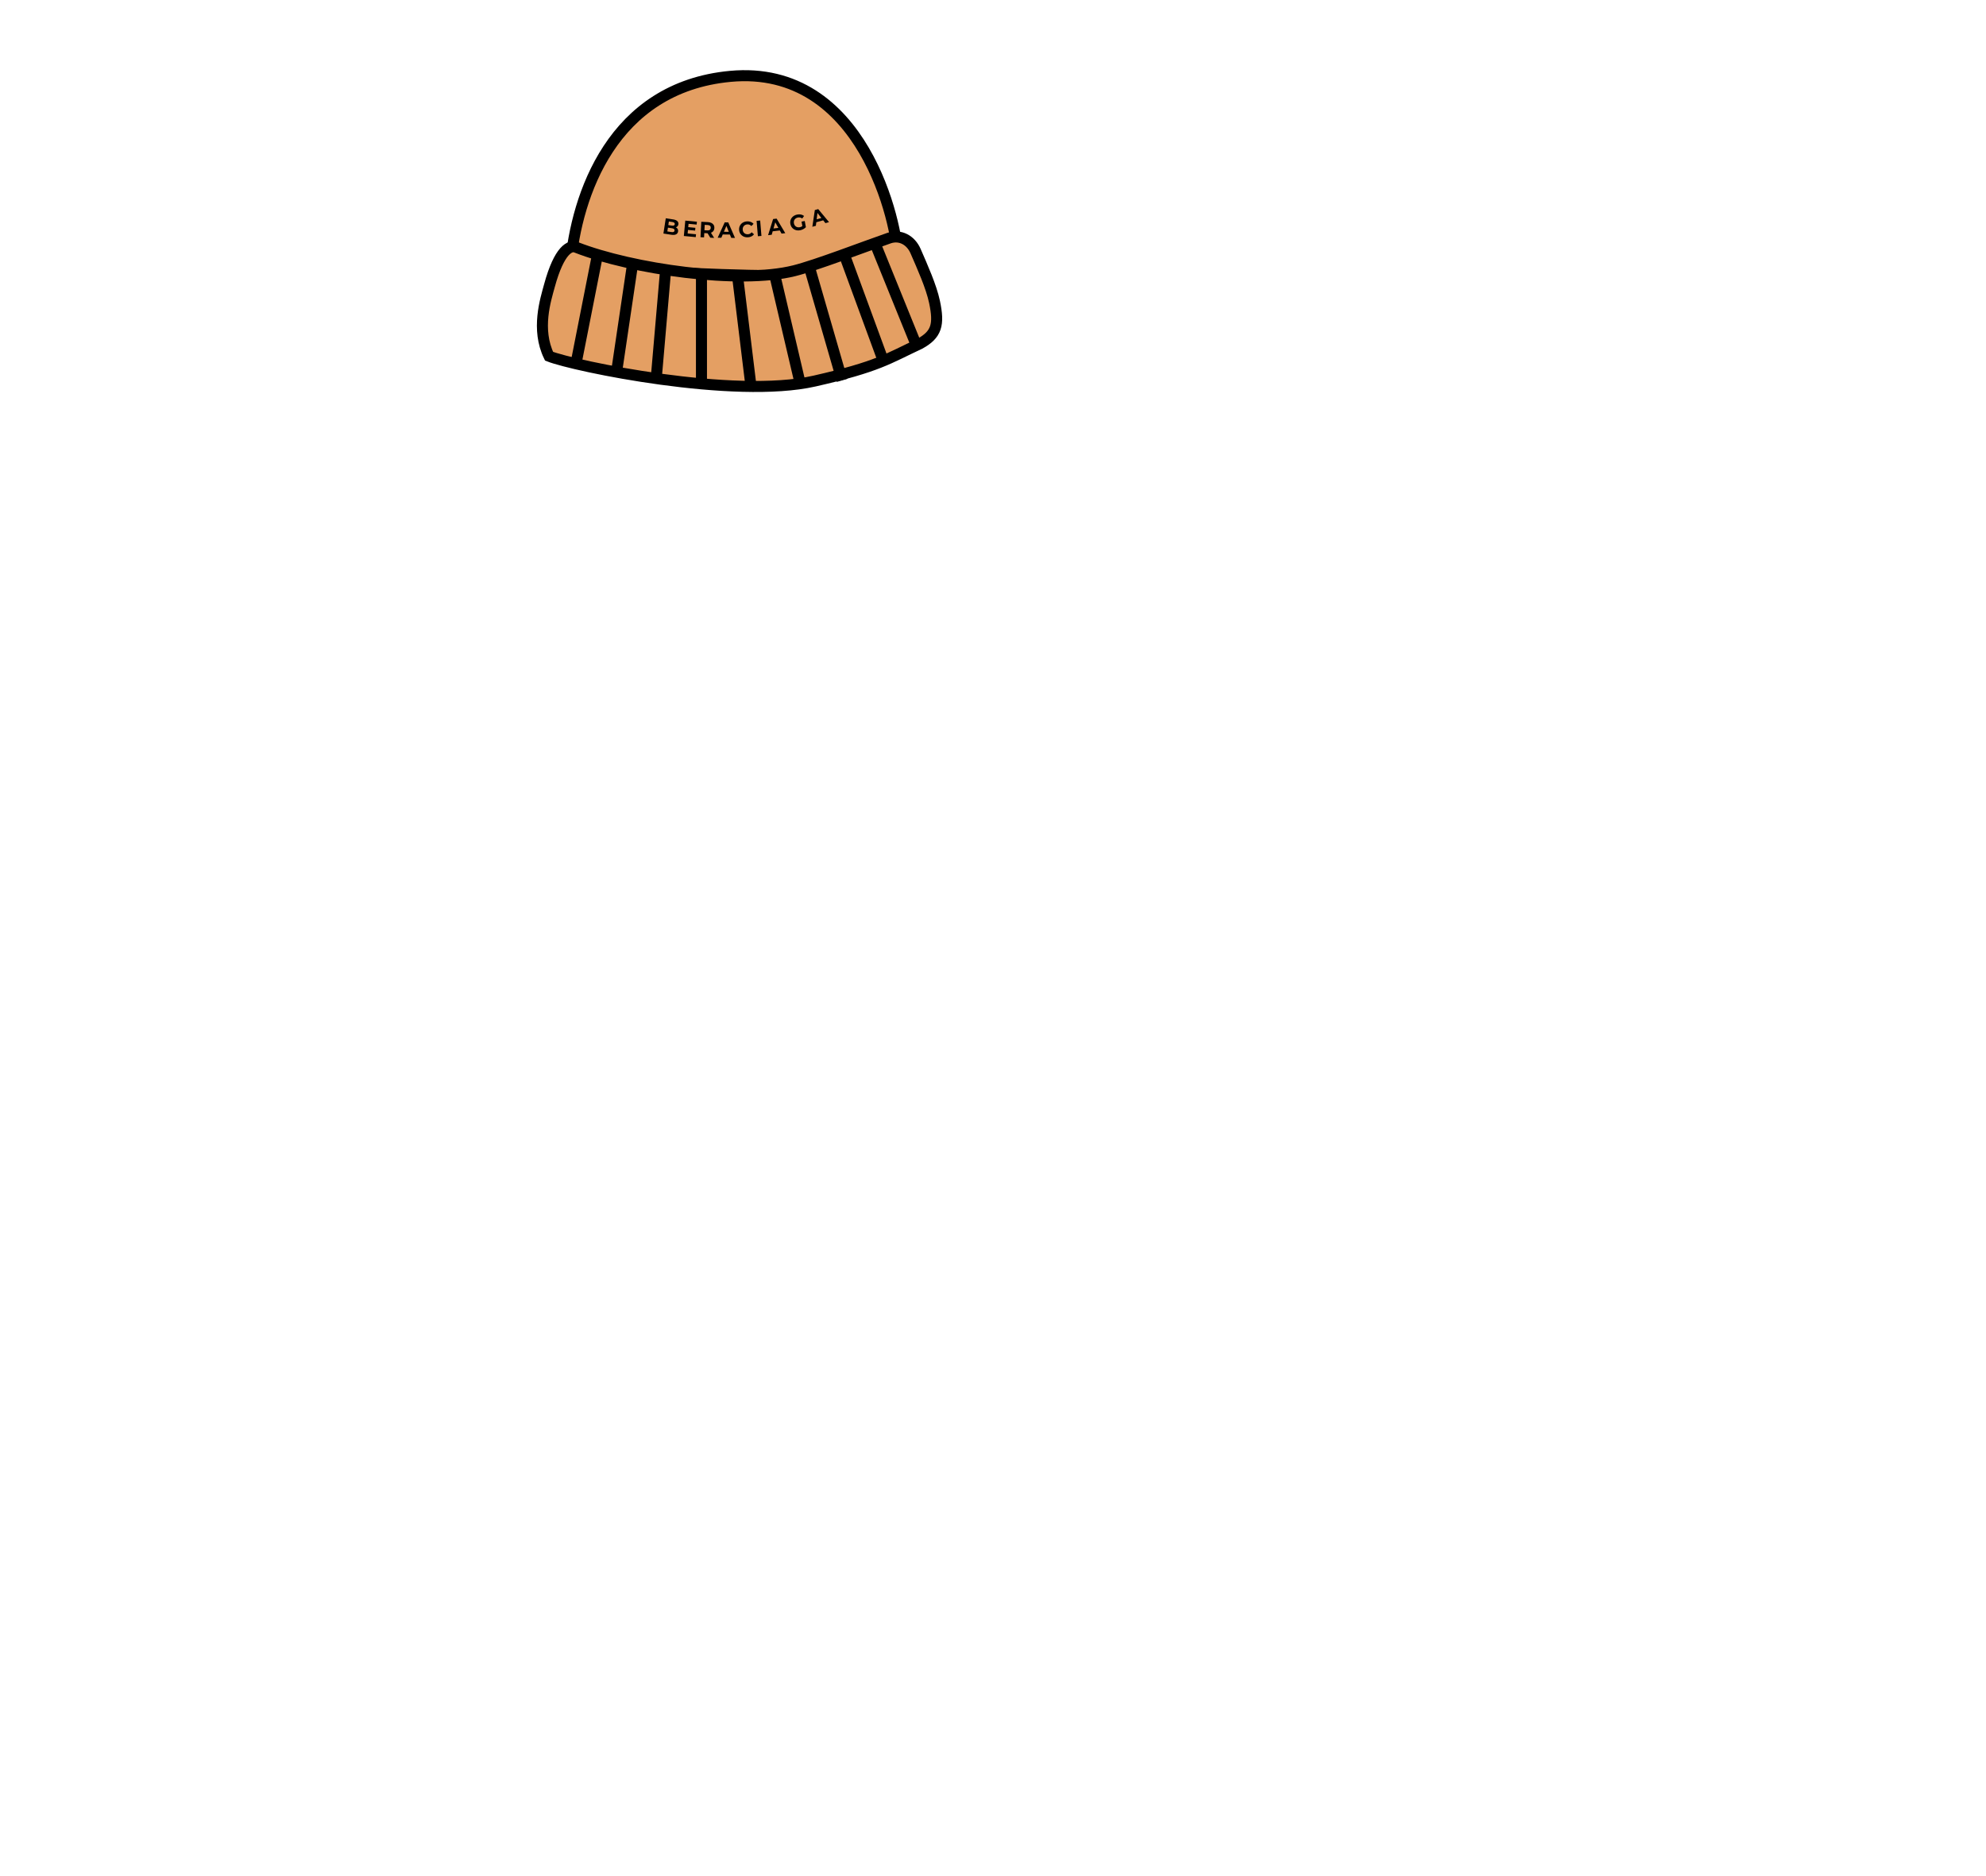
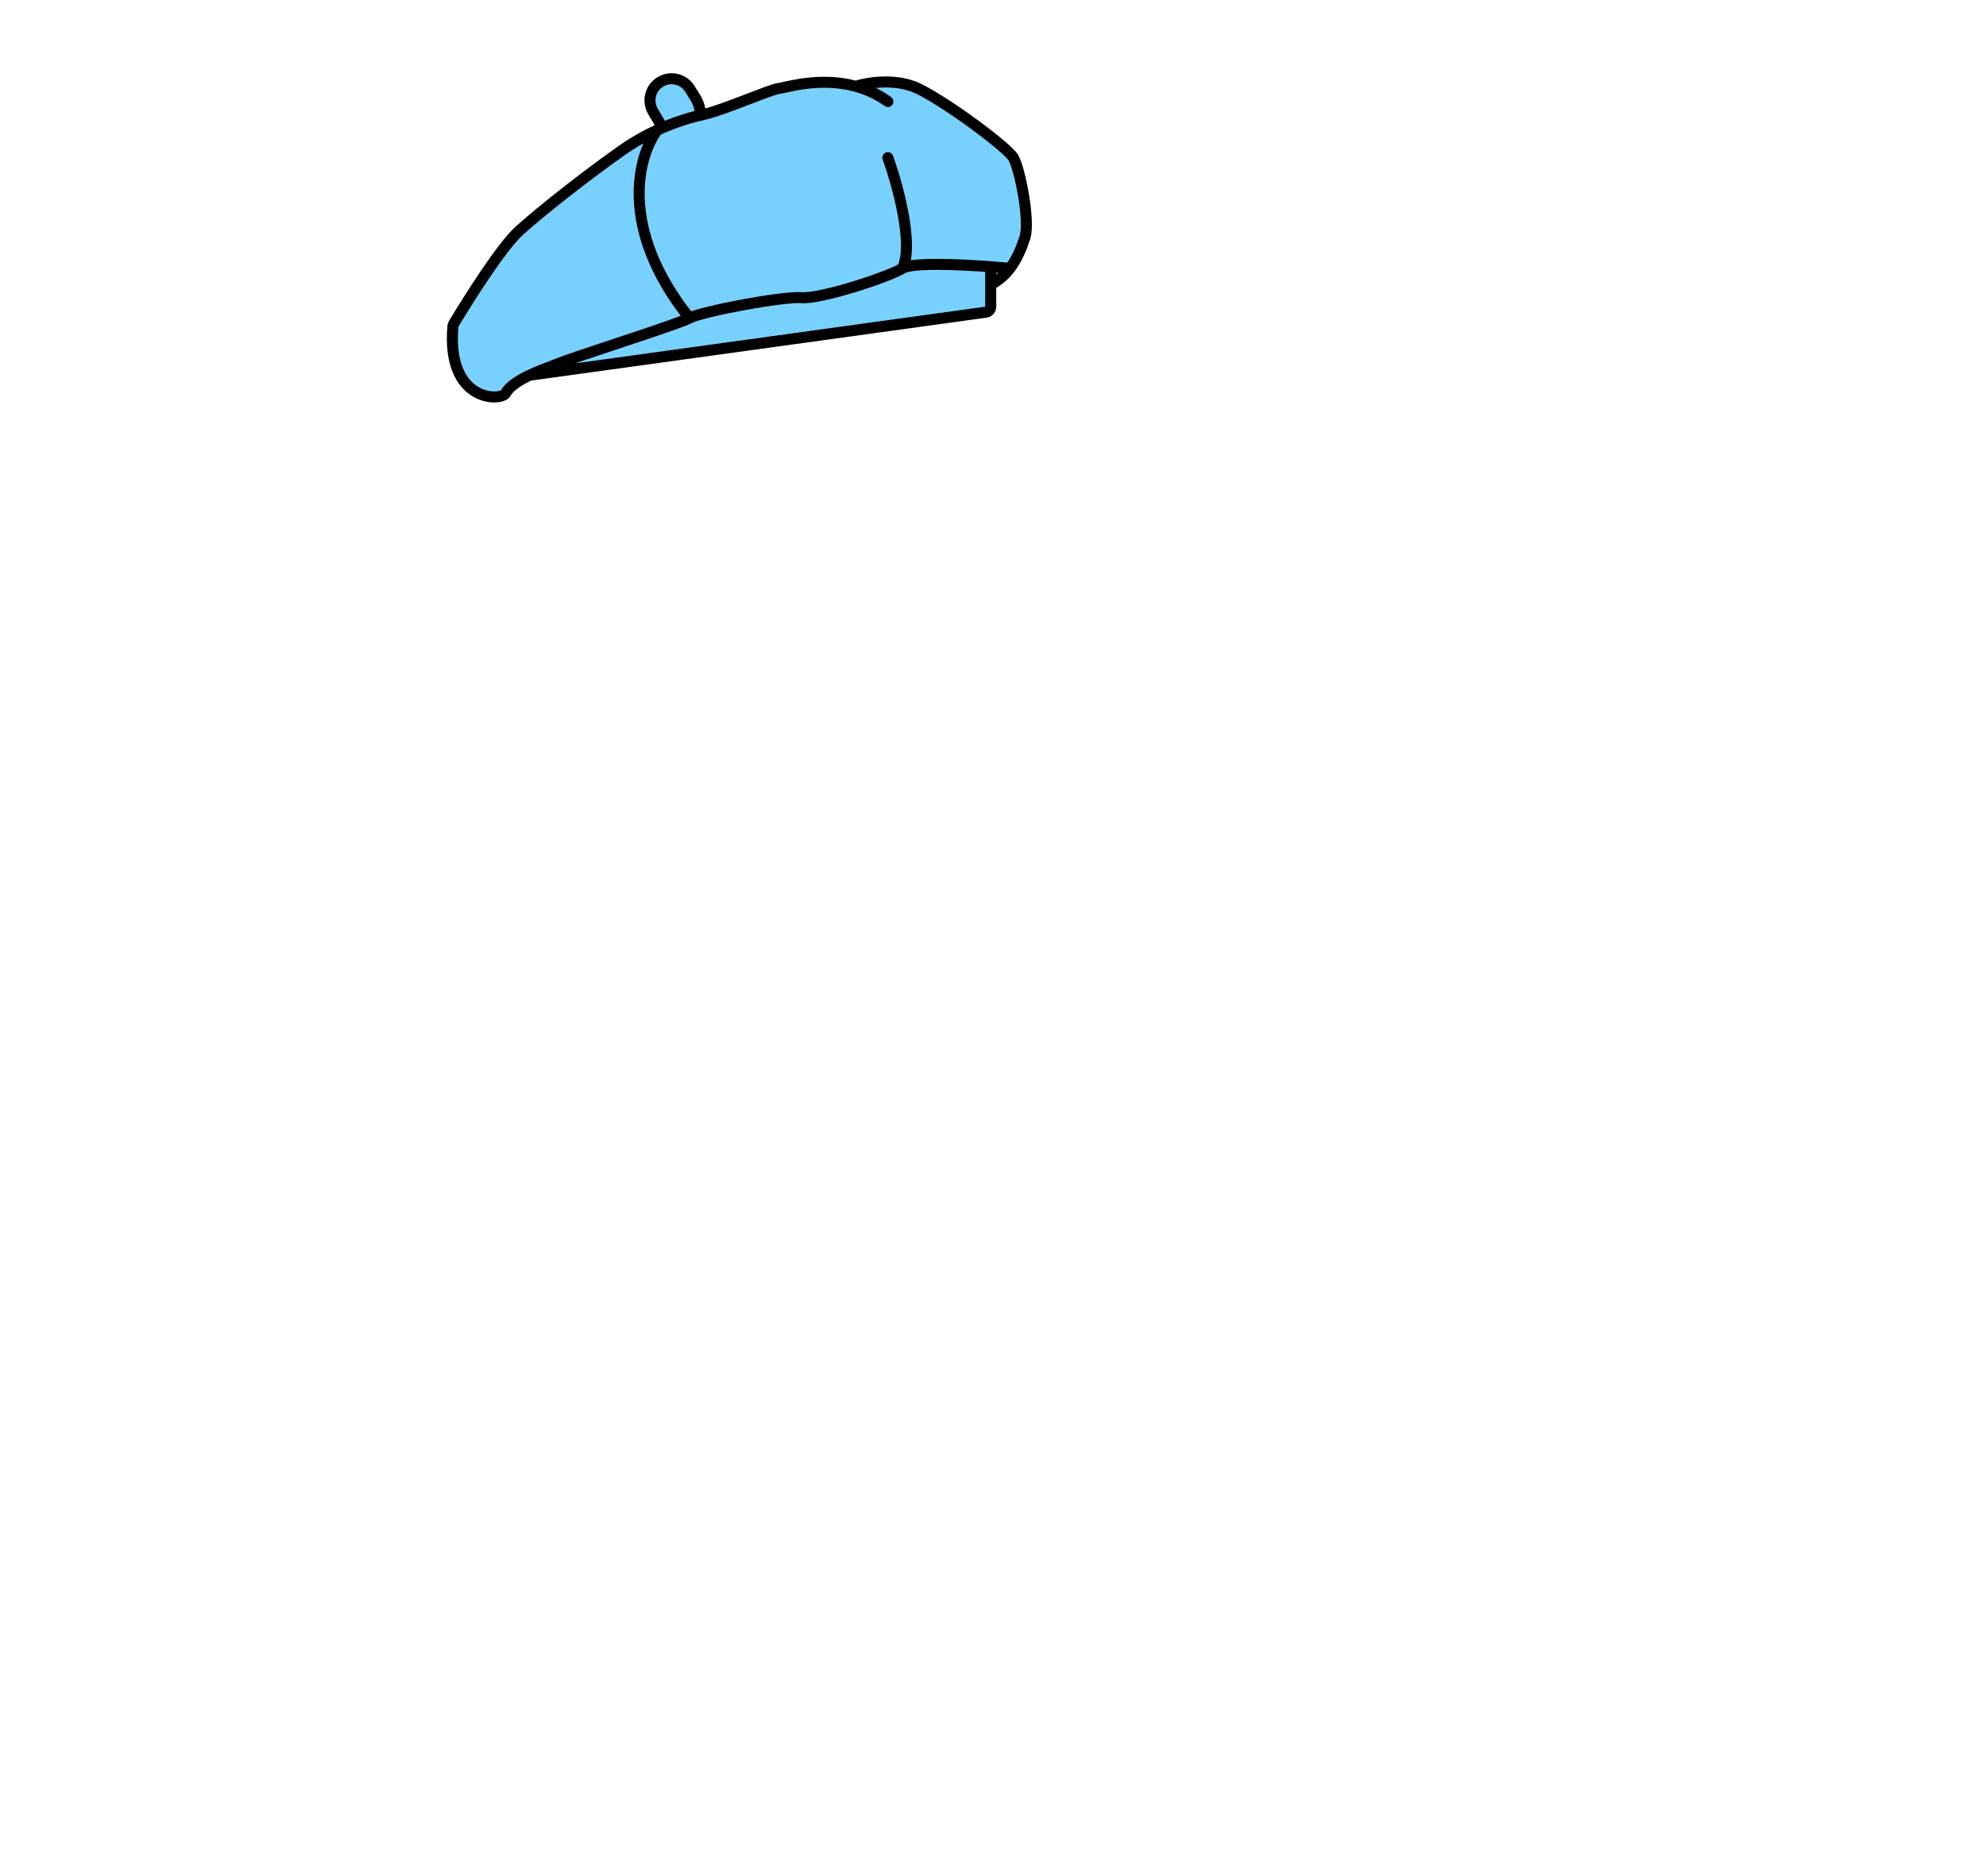
<svg xmlns="http://www.w3.org/2000/svg" width="360" height="340" viewBox="0 0 360 340" fill="none">
-   <path d="M132.381 13.845C110.947 15.85 104.481 35.493 103.376 48.176C123.173 49.787 162.766 51.8 162.766 46.968C162.766 40.929 156.528 11.587 132.381 13.845Z" fill="#E49F63" stroke="black" stroke-width="2" />
-   <path d="M99.593 51.801C101.382 45.22 103.395 44.352 104.482 44.855C114.532 48.781 134.009 51.587 143.966 49.087C148.017 48.07 156.331 44.847 161.128 43.18C163.18 42.466 165.105 43.547 165.969 45.54C167.209 48.397 168.807 51.936 169.401 54.746C170.271 58.853 169.798 60.65 166.705 62.337C160.948 65.025 159.207 66.462 147.653 69.087C133.061 72.402 104.147 66.399 99.529 64.587C97.153 59.712 98.903 54.337 99.593 51.801Z" fill="#E49F63" stroke="black" stroke-width="2" />
-   <path d="M108.153 46.962L104.403 65.962M114.653 47.962L111.653 68.212M120.653 48.962L118.903 69.212M127.153 49.462V69.712M133.653 49.712L136.153 70.212M140.403 49.712L145.153 69.962M146.653 48.212L152.653 68.962M153.153 46.462L160.403 66.212M158.653 44.212L166.153 62.712" stroke="black" stroke-width="2" />
-   <path d="M120.257 42.342L120.684 39.574L122.036 39.783C122.384 39.837 122.634 39.943 122.788 40.102C122.944 40.261 123.006 40.448 122.972 40.664C122.95 40.809 122.895 40.93 122.807 41.027C122.72 41.122 122.609 41.188 122.477 41.227C122.344 41.266 122.197 41.273 122.036 41.248L122.136 41.098C122.31 41.125 122.46 41.177 122.586 41.256C122.711 41.332 122.803 41.431 122.859 41.553C122.919 41.676 122.936 41.817 122.911 41.978C122.875 42.215 122.752 42.387 122.545 42.492C122.337 42.595 122.052 42.619 121.688 42.562L120.257 42.342ZM120.968 41.958L121.715 42.073C121.881 42.099 122.01 42.092 122.103 42.052C122.198 42.01 122.255 41.93 122.273 41.811C122.291 41.695 122.261 41.603 122.182 41.534C122.107 41.463 121.986 41.415 121.82 41.389L121.026 41.266L121.098 40.8L121.782 40.905C121.937 40.929 122.06 40.921 122.15 40.881C122.242 40.839 122.297 40.762 122.315 40.652C122.331 40.544 122.301 40.457 122.225 40.391C122.152 40.323 122.038 40.277 121.882 40.253L121.246 40.155L120.968 41.958Z" fill="black" />
-   <path d="M124.709 41.178L126.051 41.305L126.004 41.807L124.662 41.68L124.709 41.178ZM124.649 42.33L126.166 42.473L126.117 42.991L123.959 42.787L124.222 39.999L126.329 40.198L126.28 40.716L124.814 40.578L124.649 42.33Z" fill="black" />
-   <path d="M126.977 43.004L127.122 40.208L128.332 40.271C128.583 40.284 128.796 40.336 128.973 40.428C129.15 40.517 129.284 40.641 129.374 40.797C129.465 40.954 129.505 41.138 129.494 41.349C129.483 41.556 129.424 41.733 129.318 41.88C129.212 42.024 129.066 42.131 128.881 42.202C128.695 42.272 128.478 42.301 128.227 42.288L127.377 42.244L127.679 41.975L127.624 43.038L126.977 43.004ZM128.754 43.096L128.108 42.045L128.799 42.081L129.453 43.133L128.754 43.096ZM127.675 42.047L127.403 41.728L128.218 41.771C128.418 41.781 128.569 41.746 128.672 41.666C128.775 41.584 128.831 41.466 128.839 41.314C128.847 41.16 128.804 41.038 128.71 40.947C128.616 40.857 128.469 40.806 128.269 40.796L127.454 40.754L127.758 40.461L127.675 42.047Z" fill="black" />
-   <path d="M130.091 43.101L131.368 40.314L132.008 40.321L133.231 43.133L132.551 43.126L131.553 40.644L131.809 40.647L130.755 43.108L130.091 43.101ZM130.721 42.507L130.899 42.017L132.338 42.032L132.509 42.526L130.721 42.507Z" fill="black" />
-   <path d="M135.547 43.026C135.332 43.035 135.129 43.009 134.94 42.948C134.753 42.883 134.588 42.789 134.447 42.664C134.306 42.54 134.192 42.391 134.108 42.218C134.026 42.046 133.98 41.854 133.971 41.644C133.962 41.433 133.991 41.239 134.058 41.059C134.128 40.88 134.228 40.723 134.358 40.586C134.491 40.45 134.648 40.343 134.829 40.266C135.01 40.186 135.21 40.142 135.428 40.132C135.67 40.122 135.891 40.155 136.089 40.232C136.29 40.306 136.46 40.422 136.6 40.579L136.201 40.98C136.1 40.875 135.99 40.798 135.871 40.75C135.751 40.699 135.622 40.676 135.483 40.682C135.353 40.688 135.234 40.714 135.127 40.762C135.019 40.809 134.927 40.874 134.851 40.958C134.774 41.041 134.716 41.138 134.675 41.249C134.637 41.36 134.621 41.483 134.627 41.616C134.632 41.749 134.659 41.869 134.706 41.977C134.756 42.084 134.823 42.176 134.906 42.252C134.989 42.329 135.086 42.386 135.197 42.424C135.309 42.462 135.429 42.478 135.56 42.473C135.698 42.467 135.825 42.435 135.94 42.376C136.055 42.316 136.158 42.227 136.249 42.111L136.681 42.477C136.555 42.645 136.395 42.776 136.201 42.87C136.011 42.963 135.793 43.015 135.547 43.026Z" fill="black" />
-   <path d="M137.38 42.828L137.149 40.038L137.795 39.984L138.025 42.775L137.38 42.828Z" fill="black" />
-   <path d="M139.227 42.638L140.142 39.712L140.777 39.638L142.346 42.274L141.671 42.353L140.367 40.016L140.621 39.987L139.887 42.561L139.227 42.638ZM139.778 41.97L139.891 41.461L141.321 41.294L141.553 41.762L139.778 41.97Z" fill="black" />
-   <path d="M145.038 41.747C144.82 41.788 144.613 41.791 144.417 41.758C144.223 41.721 144.045 41.651 143.885 41.548C143.727 41.445 143.594 41.314 143.486 41.155C143.38 40.996 143.307 40.813 143.268 40.606C143.229 40.399 143.23 40.202 143.271 40.015C143.315 39.828 143.392 39.657 143.505 39.504C143.617 39.349 143.758 39.221 143.929 39.118C144.099 39.013 144.294 38.94 144.514 38.898C144.758 38.853 144.984 38.852 145.194 38.897C145.405 38.941 145.593 39.028 145.755 39.158L145.418 39.612C145.298 39.526 145.175 39.469 145.048 39.441C144.92 39.411 144.787 39.409 144.648 39.435C144.514 39.46 144.396 39.504 144.294 39.567C144.192 39.629 144.107 39.708 144.041 39.801C143.977 39.895 143.933 39.999 143.909 40.115C143.887 40.231 143.888 40.354 143.913 40.485C143.937 40.613 143.98 40.727 144.042 40.827C144.107 40.926 144.186 41.009 144.28 41.075C144.376 41.139 144.482 41.181 144.597 41.203C144.715 41.224 144.84 41.222 144.971 41.198C145.097 41.174 145.215 41.132 145.325 41.07C145.438 41.005 145.542 40.914 145.636 40.796L146.084 41.188C145.956 41.328 145.798 41.448 145.61 41.545C145.425 41.643 145.234 41.71 145.038 41.747ZM145.487 41.215L145.293 40.181L145.874 40.071L146.084 41.188L145.487 41.215Z" fill="black" />
-   <path d="M147.252 41.115L147.703 38.083L148.32 37.911L150.277 40.273L149.622 40.455L147.972 38.349L148.219 38.28L147.892 40.937L147.252 41.115ZM147.692 40.37L147.726 39.85L149.113 39.464L149.415 39.89L147.692 40.37Z" fill="black" />
+   <path d="M121.793 26.131C121.558 25.585 119.937 22.83 118.378 20.221C117.23 18.299 117.91 15.803 119.882 14.742C121.703 13.763 123.971 14.369 125.061 16.126L126.059 17.737C127.753 20.467 127.008 24.146 124.125 25.563C122.903 26.163 121.946 26.485 121.793 26.131Z" fill="#78D1FD" stroke="black" stroke-width="2" stroke-linecap="round" />
+   <path d="M82.236 58.722C84.951 54.174 90.941 44.733 94.086 41.874C98.073 38.249 106.411 31.724 112.574 27.374C114.853 25.765 117.083 24.531 119.153 23.579C122.68 21.957 125.743 21.151 127.799 20.694C131.061 19.969 139.791 16.155 141.246 16.023C142.368 15.921 148.536 13.848 155.122 15.647C157.195 14.979 162.347 14.119 166.366 16.023C171.39 18.403 182.496 26.6 183.686 28.583C184.876 30.566 186.727 40.086 185.801 42.994C185.241 44.755 184.439 46.853 183.073 48.647C182.181 49.817 181.049 50.857 179.587 51.588V55.609C179.587 56.108 179.219 56.531 178.724 56.599L95.995 68.031C94.167 68.893 92.38 69.989 91.666 71.288C90.842 72.786 80.888 72.975 82.103 59.141C82.115 58.994 82.16 58.849 82.236 58.722Z" fill="#78D1FD" />
+   <path d="M160.945 18.403C159.047 17.047 157.066 16.178 155.122 15.647M155.122 15.647C148.536 13.848 142.368 15.921 141.246 16.023C139.791 16.155 131.061 19.969 127.799 20.694C125.743 21.151 122.68 21.957 119.153 23.579M155.122 15.647C157.195 14.979 162.347 14.119 166.366 16.023C171.39 18.403 182.496 26.6 183.686 28.583C184.876 30.566 186.727 40.086 185.801 42.994C185.241 44.755 184.439 46.853 183.073 48.647M179.587 51.588C181.049 50.857 182.181 49.817 183.073 48.647M179.587 51.588V48.358M179.587 51.588V55.609C179.587 56.108 179.219 56.531 178.724 56.599L95.995 68.031M183.073 48.647C182.054 48.553 180.866 48.453 179.587 48.358M163.588 48.647C160.944 50.266 148.782 54.233 145.344 53.968C141.907 53.704 127.363 56.429 124.983 57.67M163.588 48.647C165.337 47.576 173.492 47.907 179.587 48.358M163.588 48.647C165.703 44.39 162.707 33.497 160.945 28.583M124.983 57.67C122.604 58.911 103.696 64.809 100.655 66.132C99.825 66.493 97.889 67.136 95.995 68.031M124.983 57.67C111.974 41.385 115.676 28.157 119.153 23.579M95.995 68.031C94.167 68.893 92.38 69.989 91.666 71.288C90.842 72.786 80.888 72.975 82.103 59.141C82.115 58.994 82.16 58.849 82.236 58.722C84.951 54.174 90.941 44.733 94.086 41.874C98.073 38.249 106.411 31.724 112.574 27.374C114.853 25.765 117.083 24.531 119.153 23.579" stroke="black" stroke-width="2" stroke-linecap="round" />
</svg>
